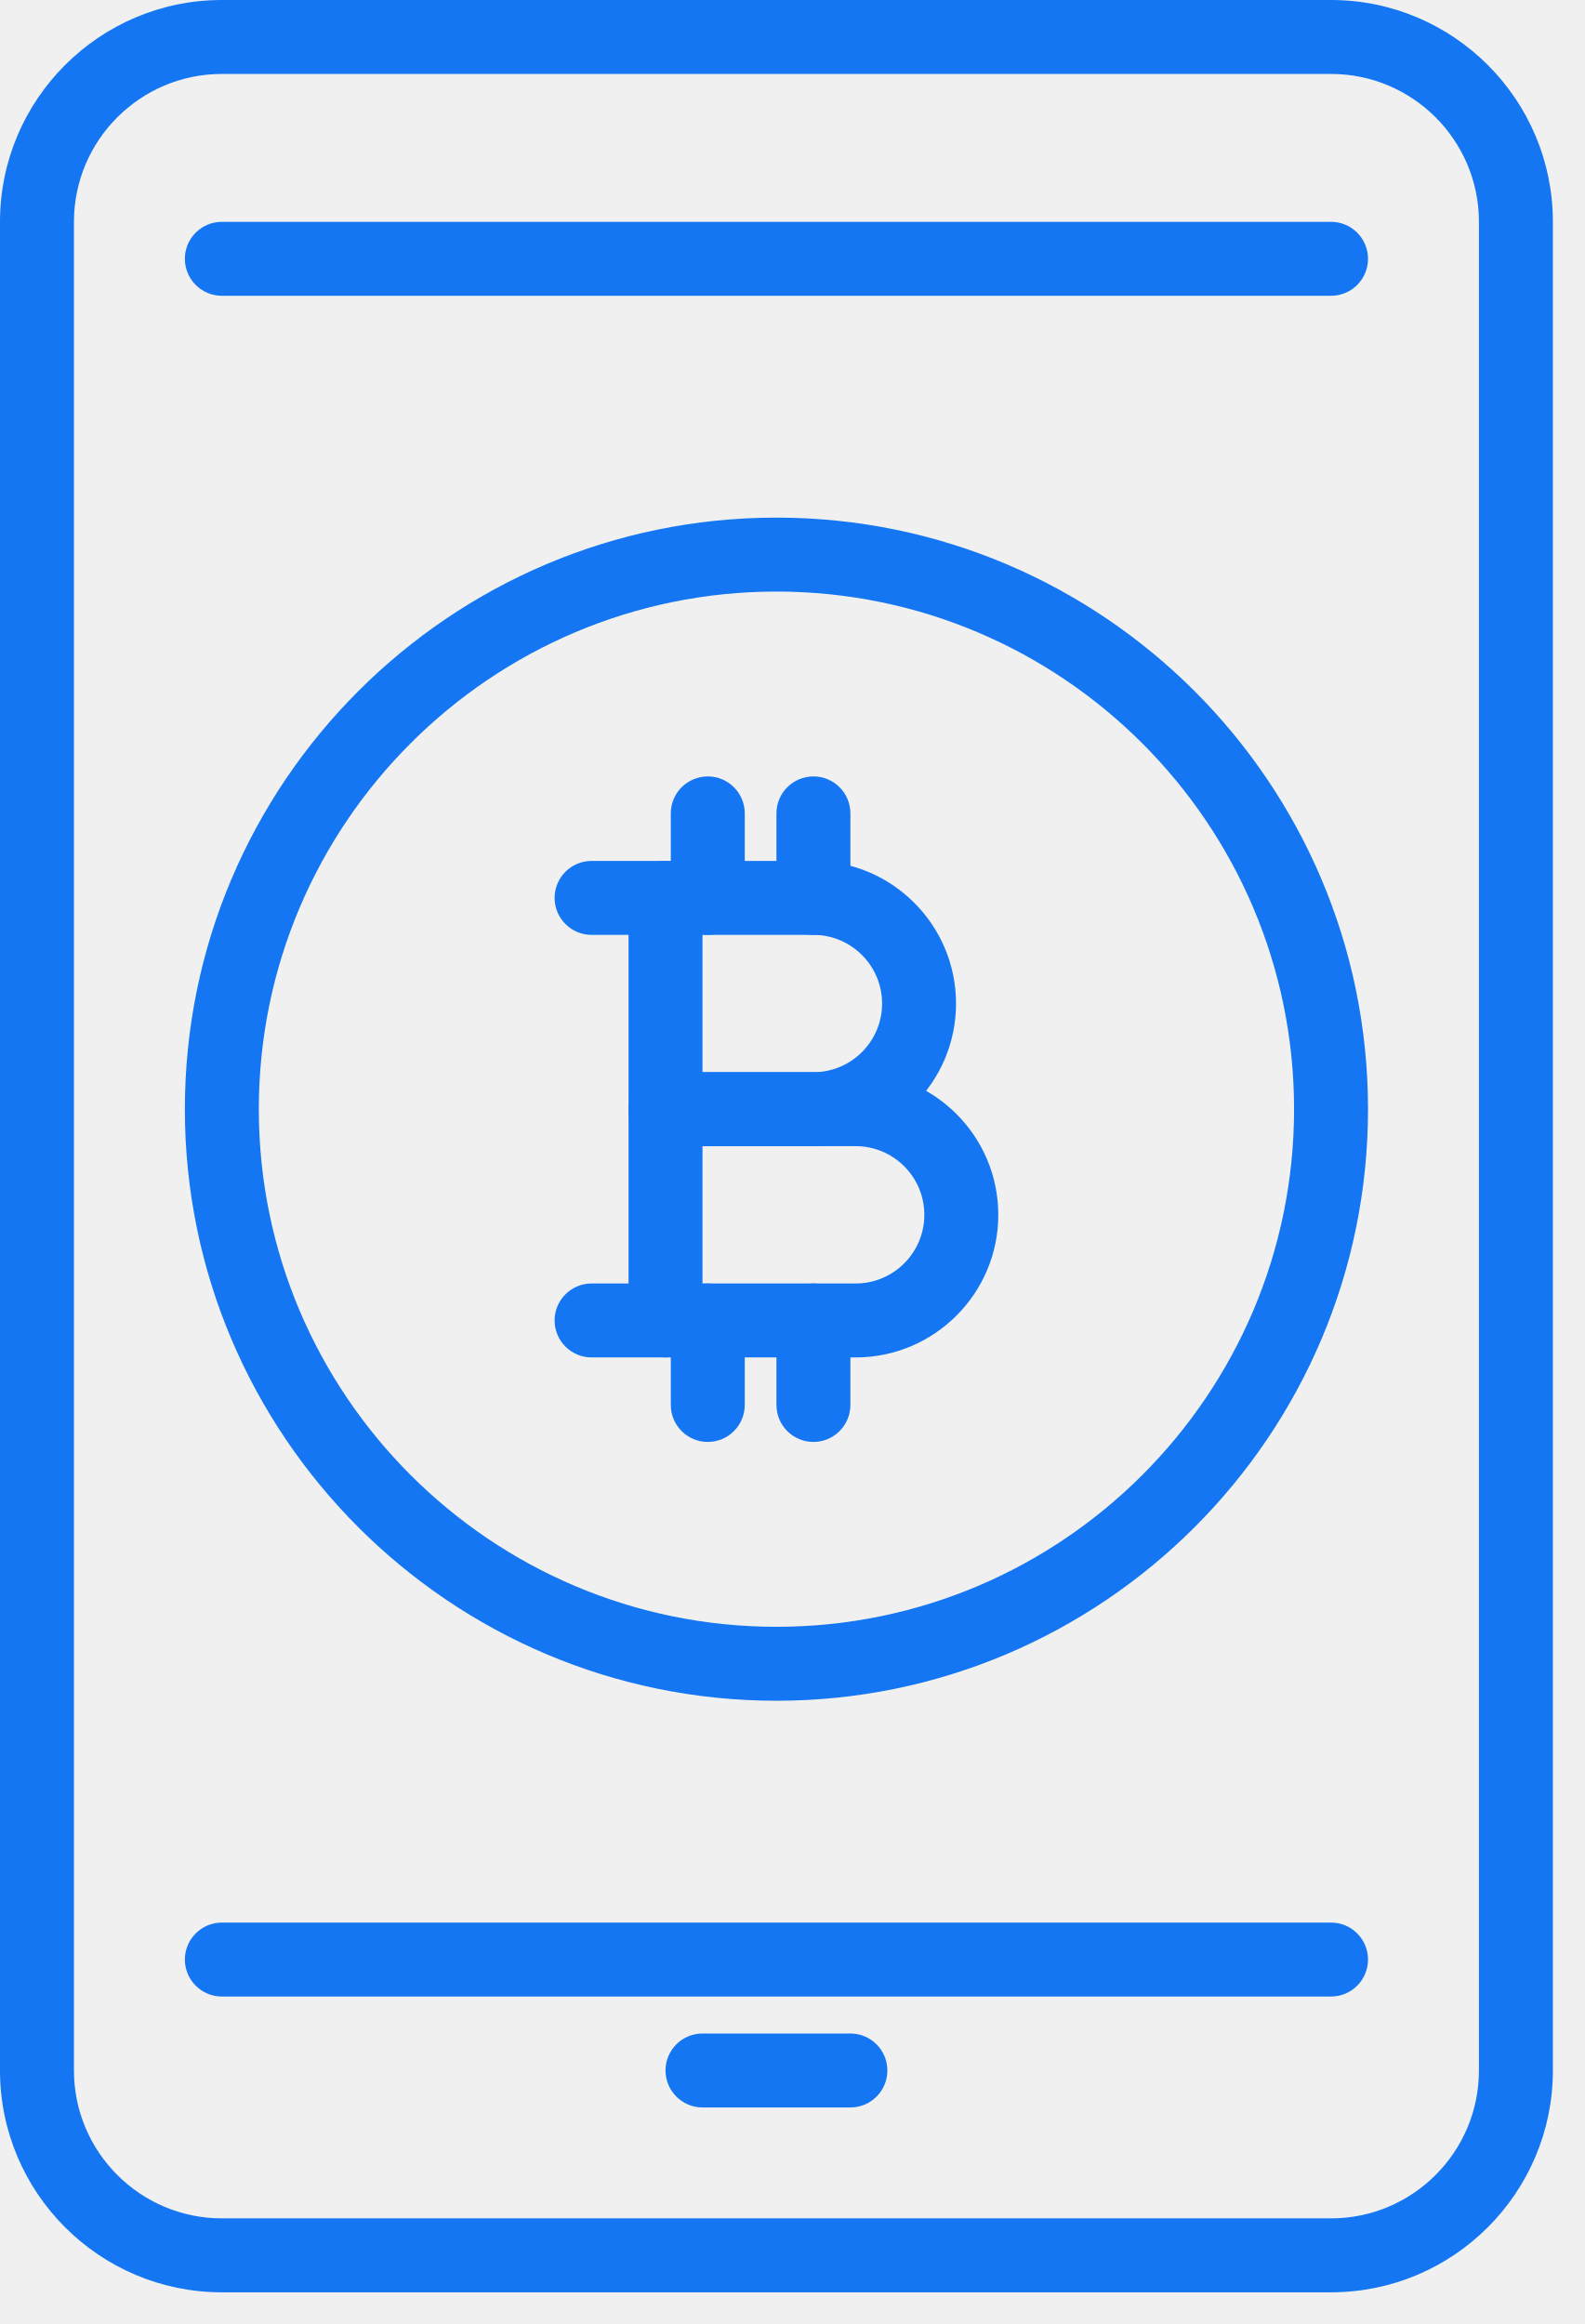
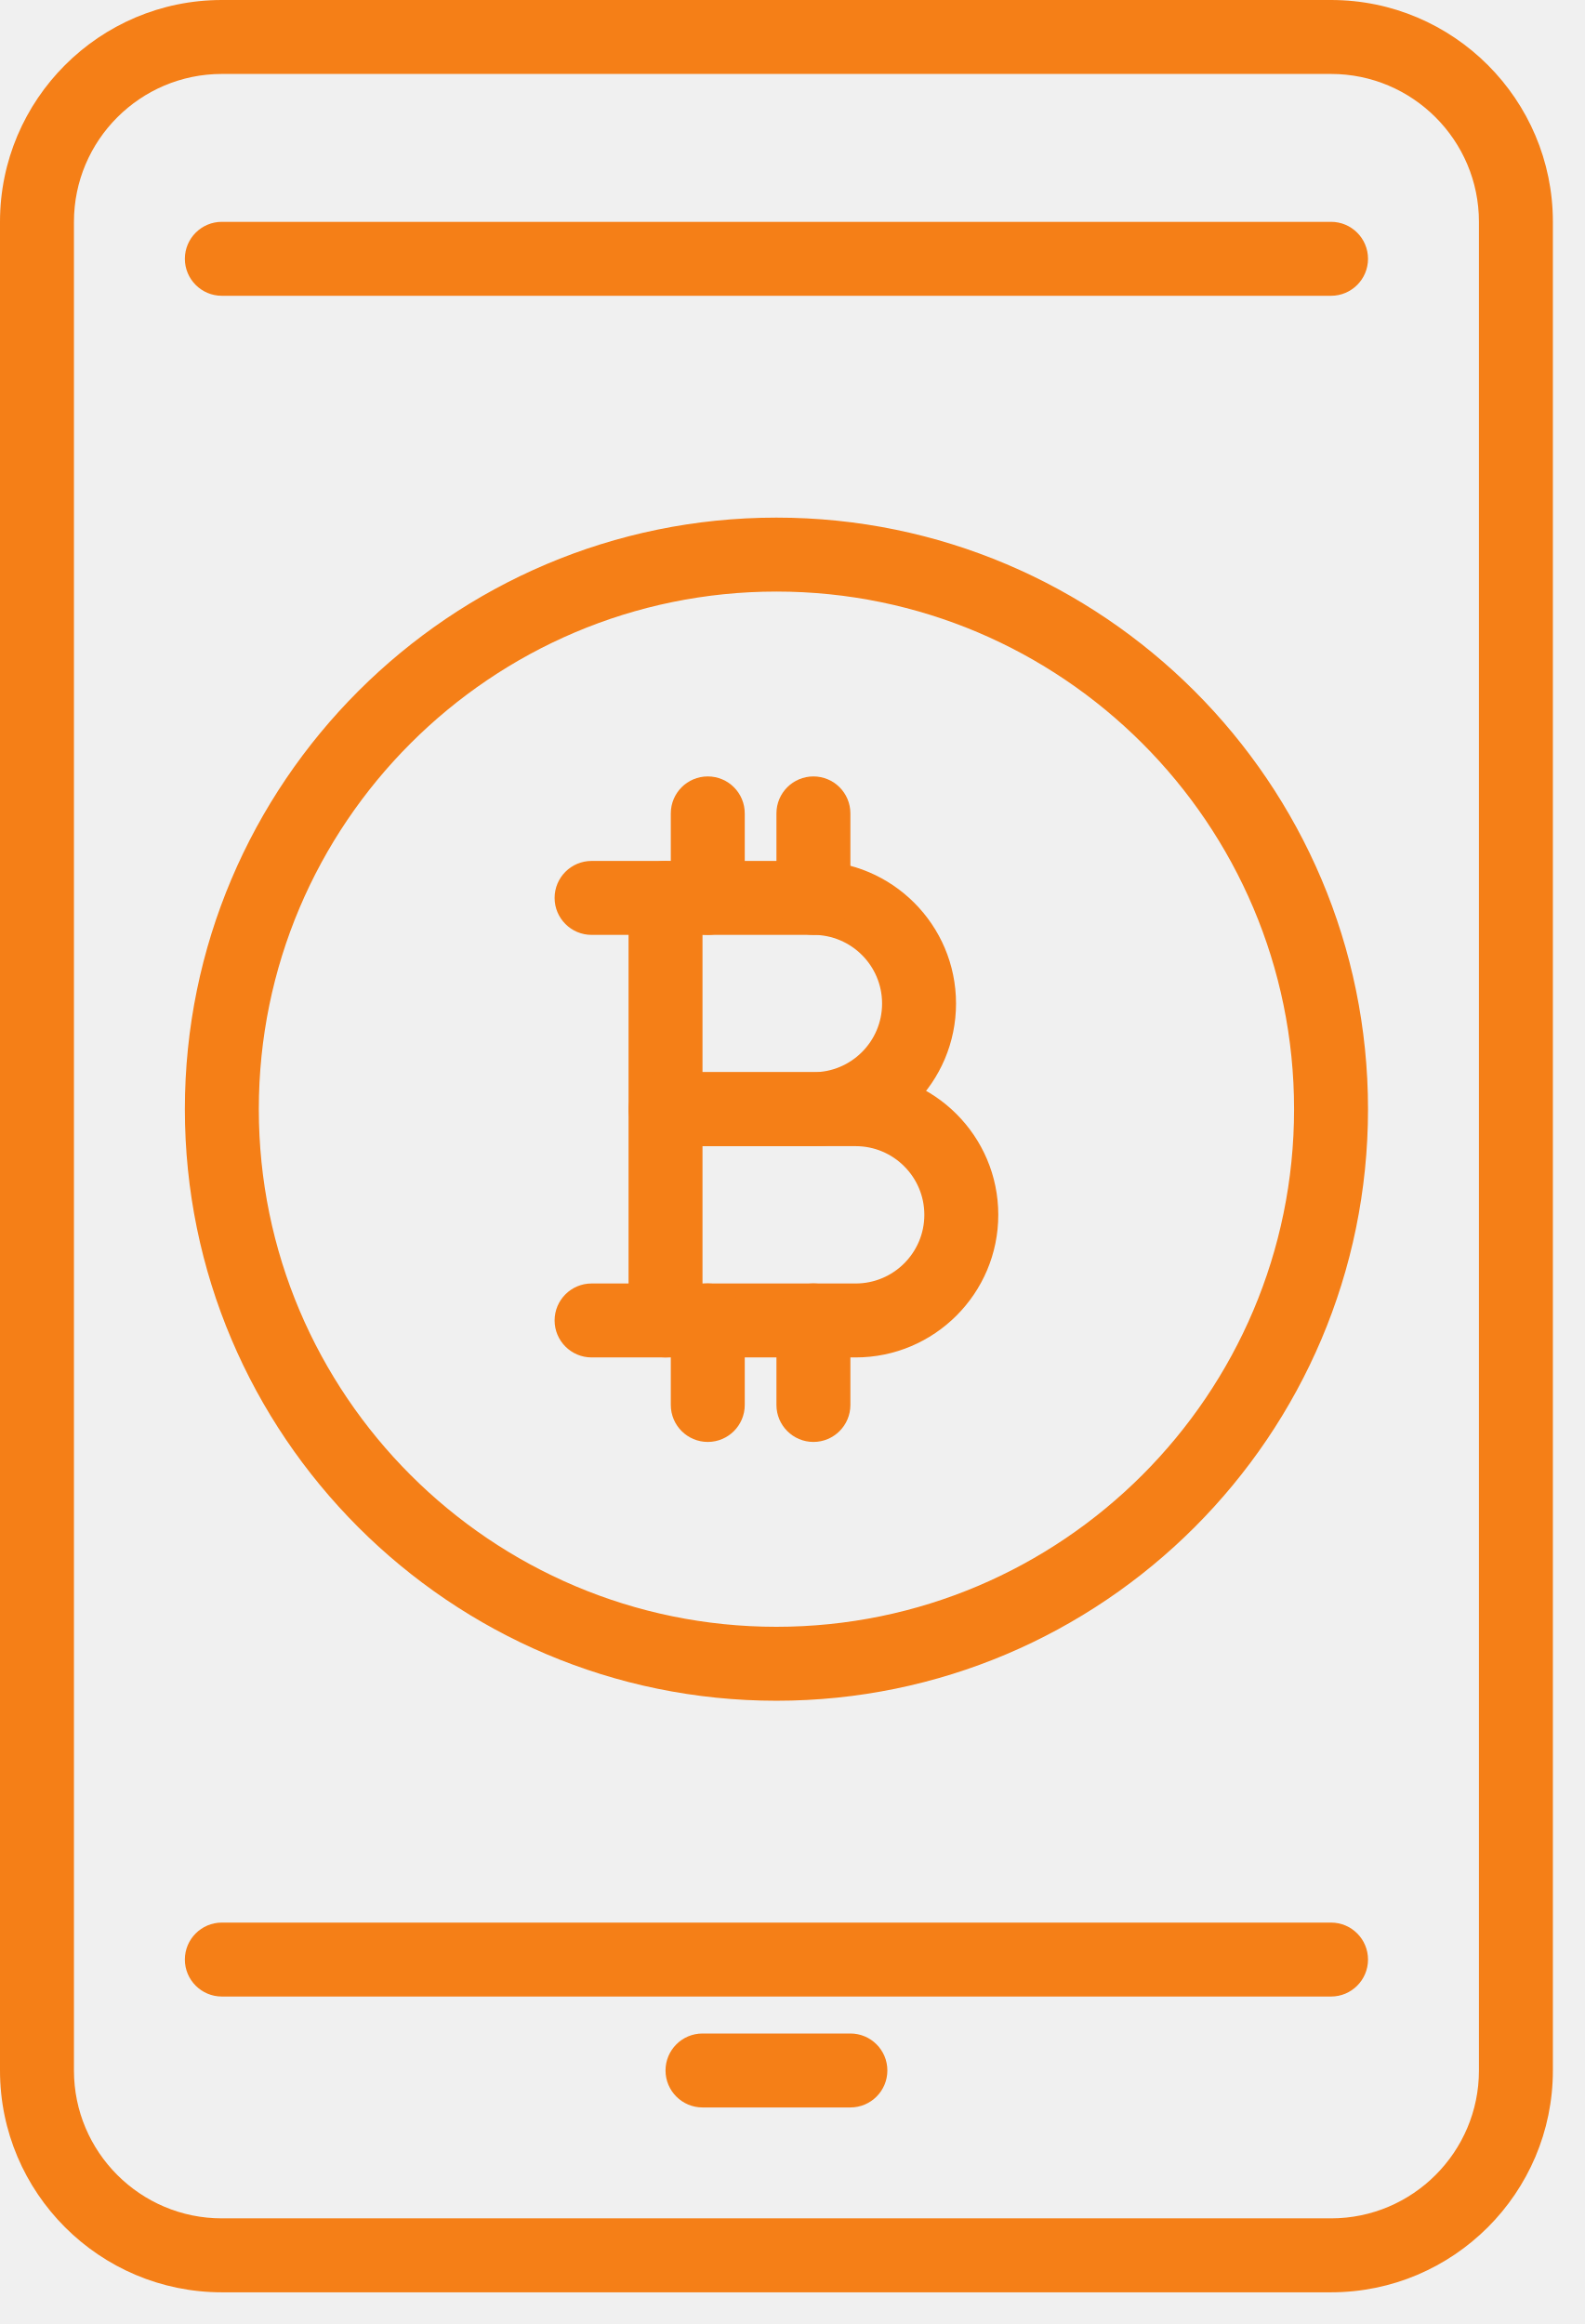
- <svg xmlns="http://www.w3.org/2000/svg" width="30px" height="44px" viewBox="0 0 30 44" version="1.1">
-   <defs />
-   <g id="Page-1" stroke="none" stroke-width="1" fill="none" fill-rule="evenodd">
-     <g id="IS_Blockchain-LP-icons" transform="translate(-1006, -275)">
-       <g id="Wallet-software" transform="translate(996, 271)">
-         <polygon id="Fill-1" fill="#FFFFFF" opacity="0" points="0 50 50 50 50 0 0 0" />
-         <g id="Group-30" transform="translate(10, 4)" fill="#1476F2">
-           <path d="M4.2,1.4 C2.656,1.4 1.4,2.656 1.4,4.2 L1.4,39.2 C1.4,40.744 2.656,42 4.2,42 L25.2,42 C26.744,42 28,40.744 28,39.2 L28,4.2 C28,2.656 26.744,1.4 25.2,1.4 L4.2,1.4 Z M25.2,43.4 L4.2,43.4 C1.884,43.4 0,41.516 0,39.2 L0,4.2 C0,1.884 1.884,0 4.2,0 L25.2,0 C27.516,0 29.4,1.884 29.4,4.2 L29.4,39.2 C29.4,41.516 27.516,43.4 25.2,43.4 L25.2,43.4 Z" id="Fill-2" />
-           <path d="M25.2,5.6 L4.2,5.6 C3.814,5.6 3.5,5.286 3.5,4.9 C3.5,4.514 3.814,4.2 4.2,4.2 L25.2,4.2 C25.587,4.2 25.9,4.514 25.9,4.9 C25.9,5.286 25.587,5.6 25.2,5.6" id="Fill-4" />
-           <path d="M25.2,37.8 L4.2,37.8 C3.814,37.8 3.5,37.486 3.5,37.1 C3.5,36.714 3.814,36.4 4.2,36.4 L25.2,36.4 C25.587,36.4 25.9,36.714 25.9,37.1 C25.9,37.486 25.587,37.8 25.2,37.8" id="Fill-6" />
-           <path d="M16.1,39.9 L13.3,39.9 C12.914,39.9 12.6,39.586 12.6,39.2 C12.6,38.814 12.914,38.5 13.3,38.5 L16.1,38.5 C16.487,38.5 16.8,38.814 16.8,39.2 C16.8,39.586 16.487,39.9 16.1,39.9" id="Fill-8" />
-           <path d="M14.7,11.2 C9.296,11.2 4.9,15.596 4.9,21 C4.9,26.404 9.296,30.8 14.7,30.8 C20.104,30.8 24.5,26.404 24.5,21 C24.5,15.596 20.104,11.2 14.7,11.2 M14.7,32.2 C8.525,32.2 3.5,27.175 3.5,21 C3.5,14.825 8.525,9.8 14.7,9.8 C20.875,9.8 25.9,14.825 25.9,21 C25.9,27.175 20.875,32.2 14.7,32.2" id="Fill-12" />
-           <path d="M13.3,20.3 L15.4,20.3 C16.117,20.3 16.7,19.717 16.7,19 C16.7,18.283 16.117,17.7 15.4,17.7 L13.3,17.7 L13.3,20.3 Z M15.4,21.7 L12.6,21.7 C12.214,21.7 11.9,21.386 11.9,21 L11.9,17 C11.9,16.613 12.214,16.3 12.6,16.3 L15.4,16.3 C16.889,16.3 18.1,17.511 18.1,19 C18.1,20.489 16.889,21.7 15.4,21.7 L15.4,21.7 Z" id="Fill-14" />
-           <path d="M13.3,24.3 L16.2,24.3 C16.917,24.3 17.5,23.717 17.5,23 C17.5,22.283 16.917,21.7 16.2,21.7 L13.3,21.7 L13.3,24.3 Z M16.2,25.7 L12.6,25.7 C12.214,25.7 11.9,25.386 11.9,25 L11.9,21 C11.9,20.613 12.214,20.3 12.6,20.3 L16.2,20.3 C17.689,20.3 18.9,21.511 18.9,23 C18.9,24.489 17.689,25.7 16.2,25.7 L16.2,25.7 Z" id="Fill-16" />
-           <path d="M12.6,17.7 L11.2,17.7 C10.814,17.7 10.5,17.386 10.5,17 C10.5,16.614 10.814,16.3 11.2,16.3 L12.6,16.3 C12.986,16.3 13.3,16.614 13.3,17 C13.3,17.386 12.986,17.7 12.6,17.7" id="Fill-18" />
-           <path d="M12.6,25.7 L11.2,25.7 C10.814,25.7 10.5,25.386 10.5,25 C10.5,24.614 10.814,24.3 11.2,24.3 L12.6,24.3 C12.986,24.3 13.3,24.614 13.3,25 C13.3,25.386 12.986,25.7 12.6,25.7" id="Fill-20" />
-           <path d="M13.4,17.7 C13.014,17.7 12.7,17.386 12.7,17 L12.7,15.4 C12.7,15.013 13.014,14.7 13.4,14.7 C13.787,14.7 14.1,15.013 14.1,15.4 L14.1,17 C14.1,17.386 13.787,17.7 13.4,17.7" id="Fill-22" />
-           <path d="M15.4,17.7 C15.014,17.7 14.7,17.386 14.7,17 L14.7,15.4 C14.7,15.013 15.014,14.7 15.4,14.7 C15.787,14.7 16.1,15.013 16.1,15.4 L16.1,17 C16.1,17.386 15.787,17.7 15.4,17.7" id="Fill-24" />
-           <path d="M13.4,27.3 C13.014,27.3 12.7,26.986 12.7,26.6 L12.7,25 C12.7,24.613 13.014,24.3 13.4,24.3 C13.787,24.3 14.1,24.613 14.1,25 L14.1,26.6 C14.1,26.986 13.787,27.3 13.4,27.3" id="Fill-26" />
-           <path d="M15.4,27.3 C15.014,27.3 14.7,26.986 14.7,26.6 L14.7,25 C14.7,24.613 15.014,24.3 15.4,24.3 C15.787,24.3 16.1,24.613 16.1,25 L16.1,26.6 C16.1,26.986 15.787,27.3 15.4,27.3" id="Fill-28" />
-         </g>
-       </g>
+ <svg xmlns="http://www.w3.org/2000/svg" width="30" height="44" viewBox="0 0 30 44">
+   <g fill="none" fill-rule="evenodd" transform="translate(-10 -4)">
+     <polygon fill="#FFF" points="0 50 50 50 50 0 0 0" opacity="0" />
+     <g fill="#F57F17" transform="translate(10 4)">
+       <path d="M4.2,1.4 C2.656,1.4 1.4,2.656 1.4,4.2 L1.4,39.2 C1.4,40.744 2.656,42 4.2,42 L25.2,42 C26.744,42 28,40.744 28,39.2 L28,4.2 C28,2.656 26.744,1.4 25.2,1.4 L4.2,1.4 Z M25.2,43.4 L4.2,43.4 C1.884,43.4 0,41.516 0,39.2 L0,4.2 C0,1.884 1.884,0 4.2,0 L25.2,0 C27.516,0 29.4,1.884 29.4,4.2 L29.4,39.2 C29.4,41.516 27.516,43.4 25.2,43.4 L25.2,43.4 Z" />
+       <path d="M25.2 5.6L4.2 5.6C3.814 5.6 3.5 5.286 3.5 4.9 3.5 4.514 3.814 4.2 4.2 4.2L25.2 4.2C25.587 4.2 25.9 4.514 25.9 4.9 25.9 5.286 25.587 5.6 25.2 5.6M25.2 37.8L4.2 37.8C3.814 37.8 3.5 37.486 3.5 37.1 3.5 36.714 3.814 36.4 4.2 36.4L25.2 36.4C25.587 36.4 25.9 36.714 25.9 37.1 25.9 37.486 25.587 37.8 25.2 37.8M16.1 39.9L13.3 39.9C12.914 39.9 12.6 39.586 12.6 39.2 12.6 38.814 12.914 38.5 13.3 38.5L16.1 38.5C16.487 38.5 16.8 38.814 16.8 39.2 16.8 39.586 16.487 39.9 16.1 39.9M14.7 11.2C9.296 11.2 4.9 15.596 4.9 21 4.9 26.404 9.296 30.8 14.7 30.8 20.104 30.8 24.5 26.404 24.5 21 24.5 15.596 20.104 11.2 14.7 11.2M14.7 32.2C8.525 32.2 3.5 27.175 3.5 21 3.5 14.825 8.525 9.8 14.7 9.8 20.875 9.8 25.9 14.825 25.9 21 25.9 27.175 20.875 32.2 14.7 32.2" />
+       <path d="M13.3,20.3 L15.4,20.3 C16.117,20.3 16.7,19.717 16.7,19 C16.7,18.283 16.117,17.7 15.4,17.7 L13.3,17.7 L13.3,20.3 Z M15.4,21.7 L12.6,21.7 C12.214,21.7 11.9,21.386 11.9,21 L11.9,17 C11.9,16.613 12.214,16.3 12.6,16.3 L15.4,16.3 C16.889,16.3 18.1,17.511 18.1,19 C18.1,20.489 16.889,21.7 15.4,21.7 L15.4,21.7 Z" />
+       <path d="M13.3 24.3L16.2 24.3C16.917 24.3 17.5 23.717 17.5 23 17.5 22.283 16.917 21.7 16.2 21.7L13.3 21.7 13.3 24.3zM16.2 25.7L12.6 25.7C12.214 25.7 11.9 25.386 11.9 25L11.9 21C11.9 20.613 12.214 20.3 12.6 20.3L16.2 20.3C17.689 20.3 18.9 21.511 18.9 23 18.9 24.489 17.689 25.7 16.2 25.7L16.2 25.7zM12.6 17.7L11.2 17.7C10.814 17.7 10.5 17.386 10.5 17 10.5 16.614 10.814 16.3 11.2 16.3L12.6 16.3C12.986 16.3 13.3 16.614 13.3 17 13.3 17.386 12.986 17.7 12.6 17.7" />
+       <path d="M12.6 25.7L11.2 25.7C10.814 25.7 10.5 25.386 10.5 25 10.5 24.614 10.814 24.3 11.2 24.3L12.6 24.3C12.986 24.3 13.3 24.614 13.3 25 13.3 25.386 12.986 25.7 12.6 25.7M13.4 17.7C13.014 17.7 12.7 17.386 12.7 17L12.7 15.4C12.7 15.013 13.014 14.7 13.4 14.7 13.787 14.7 14.1 15.013 14.1 15.4L14.1 17C14.1 17.386 13.787 17.7 13.4 17.7M15.4 17.7C15.014 17.7 14.7 17.386 14.7 17L14.7 15.4C14.7 15.013 15.014 14.7 15.4 14.7 15.787 14.7 16.1 15.013 16.1 15.4L16.1 17C16.1 17.386 15.787 17.7 15.4 17.7" />
+       <path d="M13.4 27.3C13.014 27.3 12.7 26.986 12.7 26.6L12.7 25C12.7 24.613 13.014 24.3 13.4 24.3 13.787 24.3 14.1 24.613 14.1 25L14.1 26.6C14.1 26.986 13.787 27.3 13.4 27.3M15.4 27.3C15.014 27.3 14.7 26.986 14.7 26.6L14.7 25C14.7 24.613 15.014 24.3 15.4 24.3 15.787 24.3 16.1 24.613 16.1 25L16.1 26.6C16.1 26.986 15.787 27.3 15.4 27.3" />
    </g>
  </g>
</svg>
